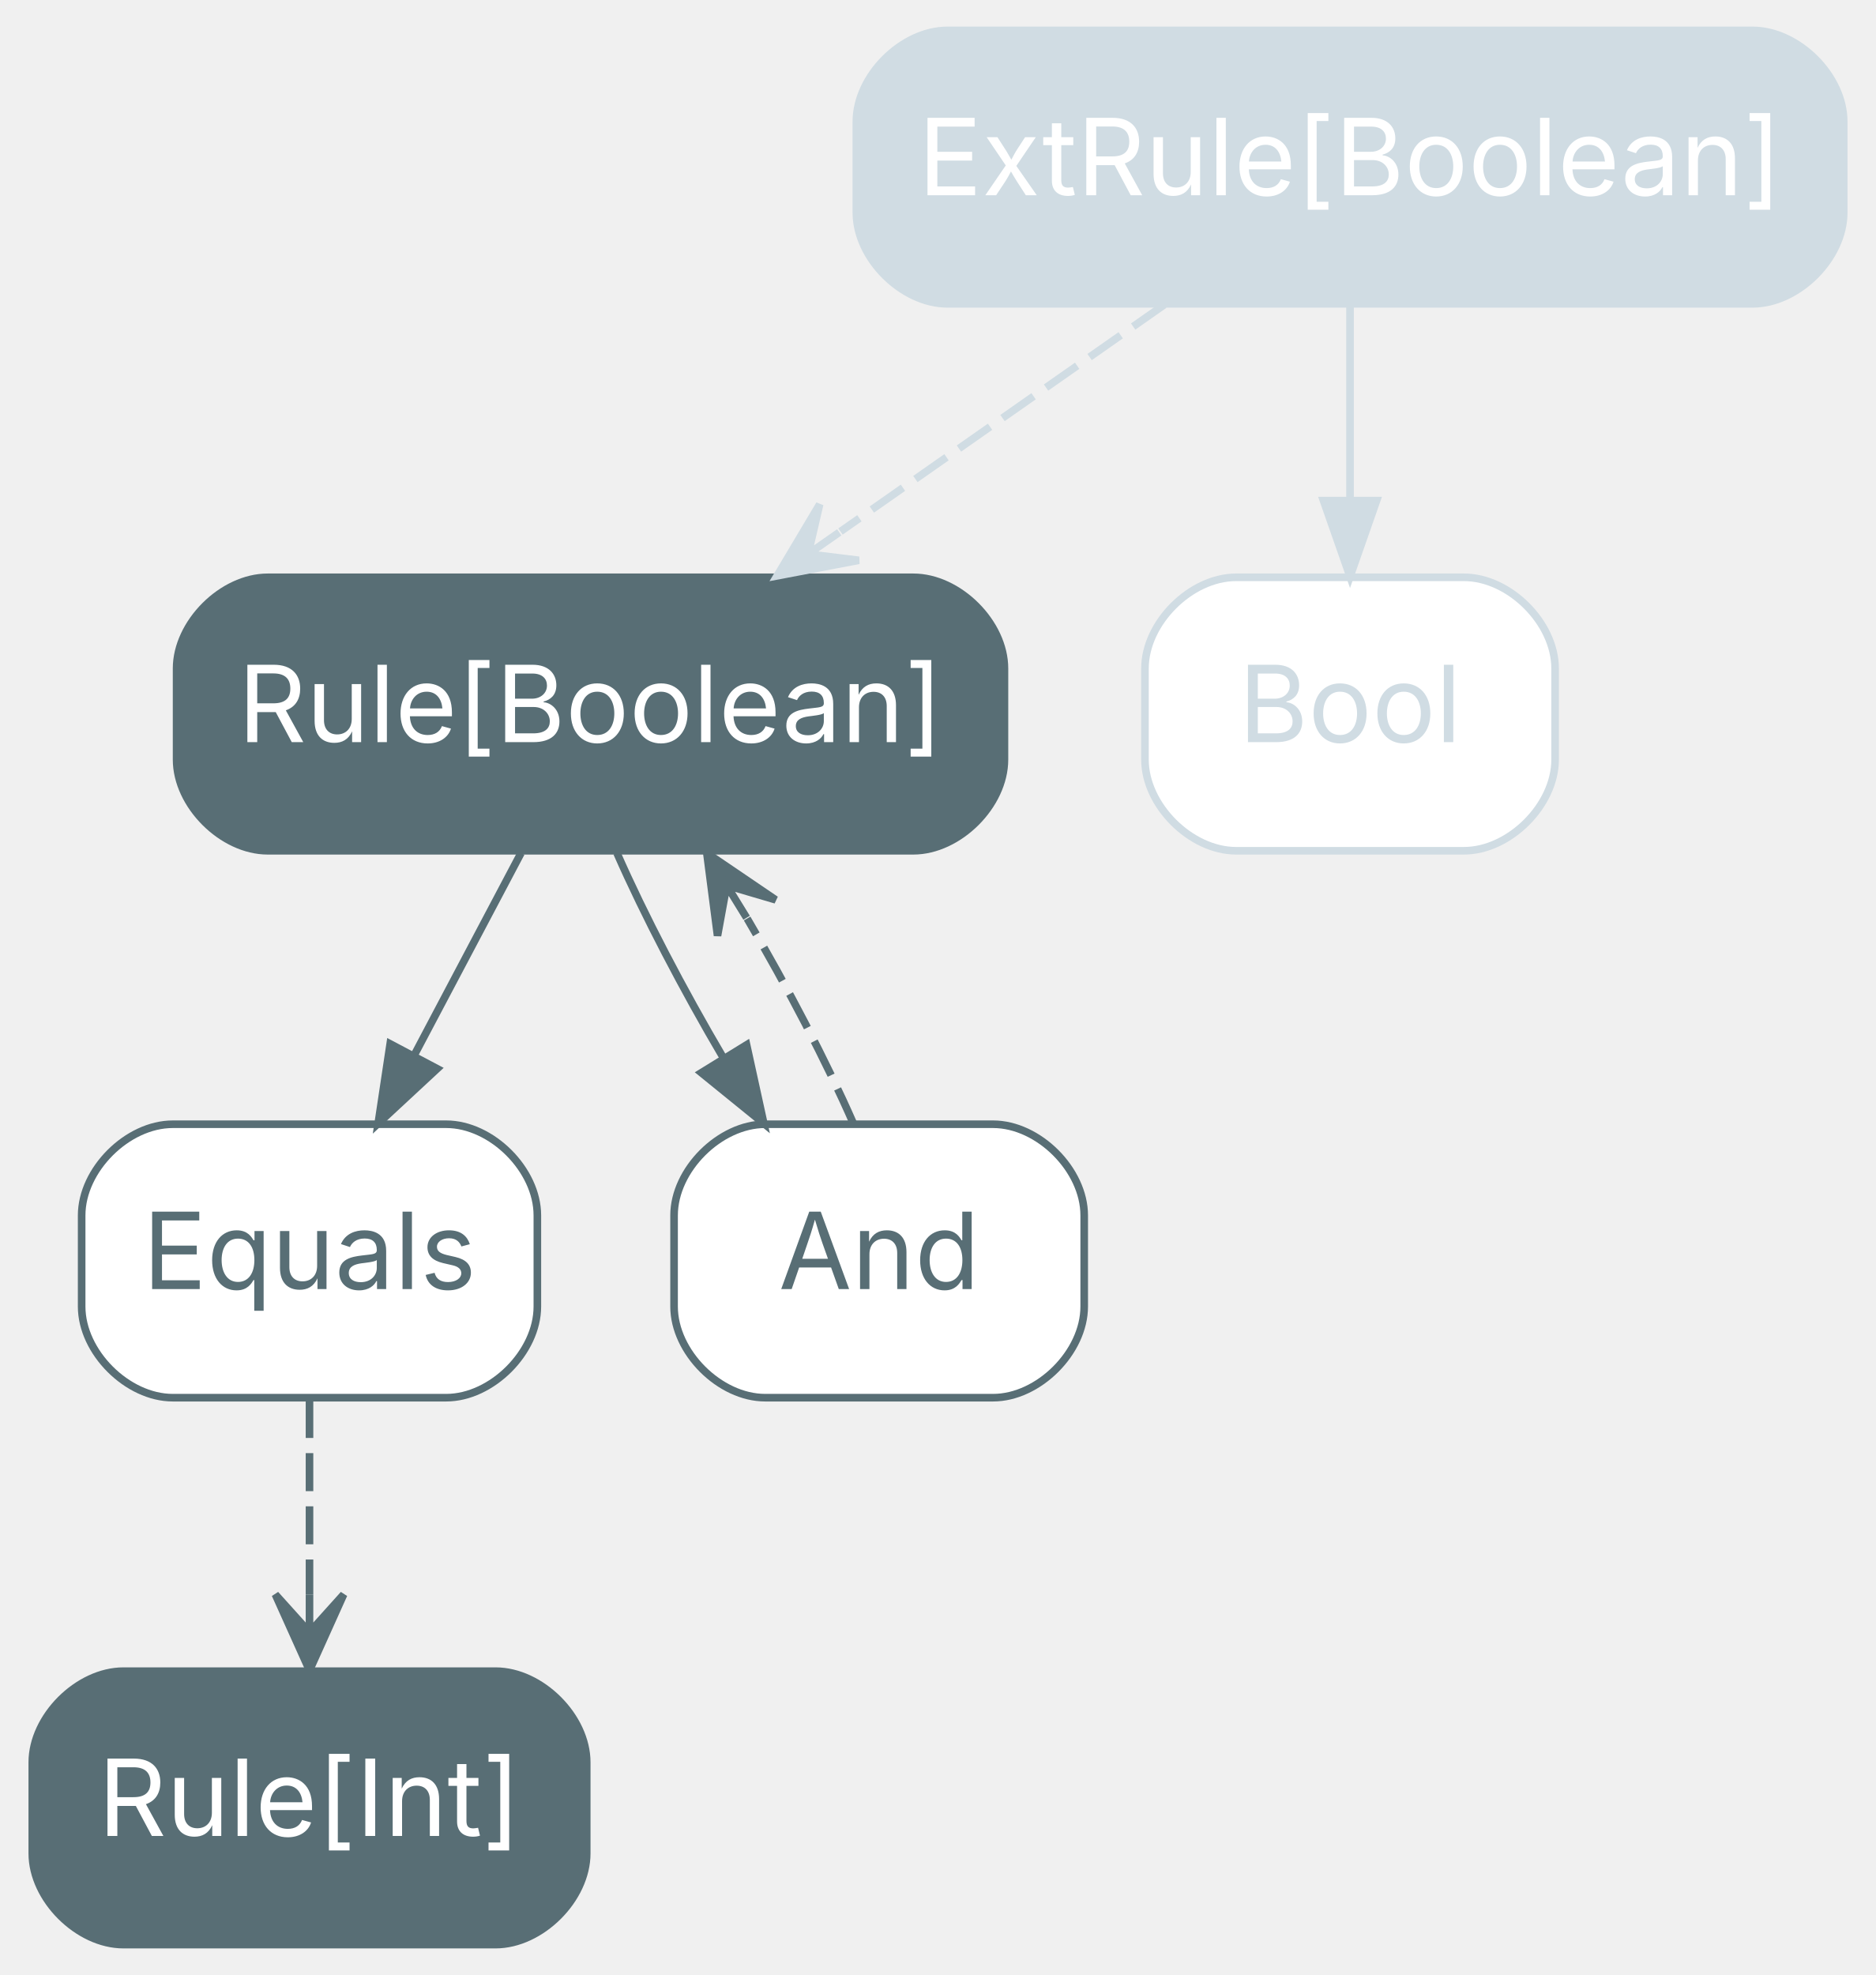
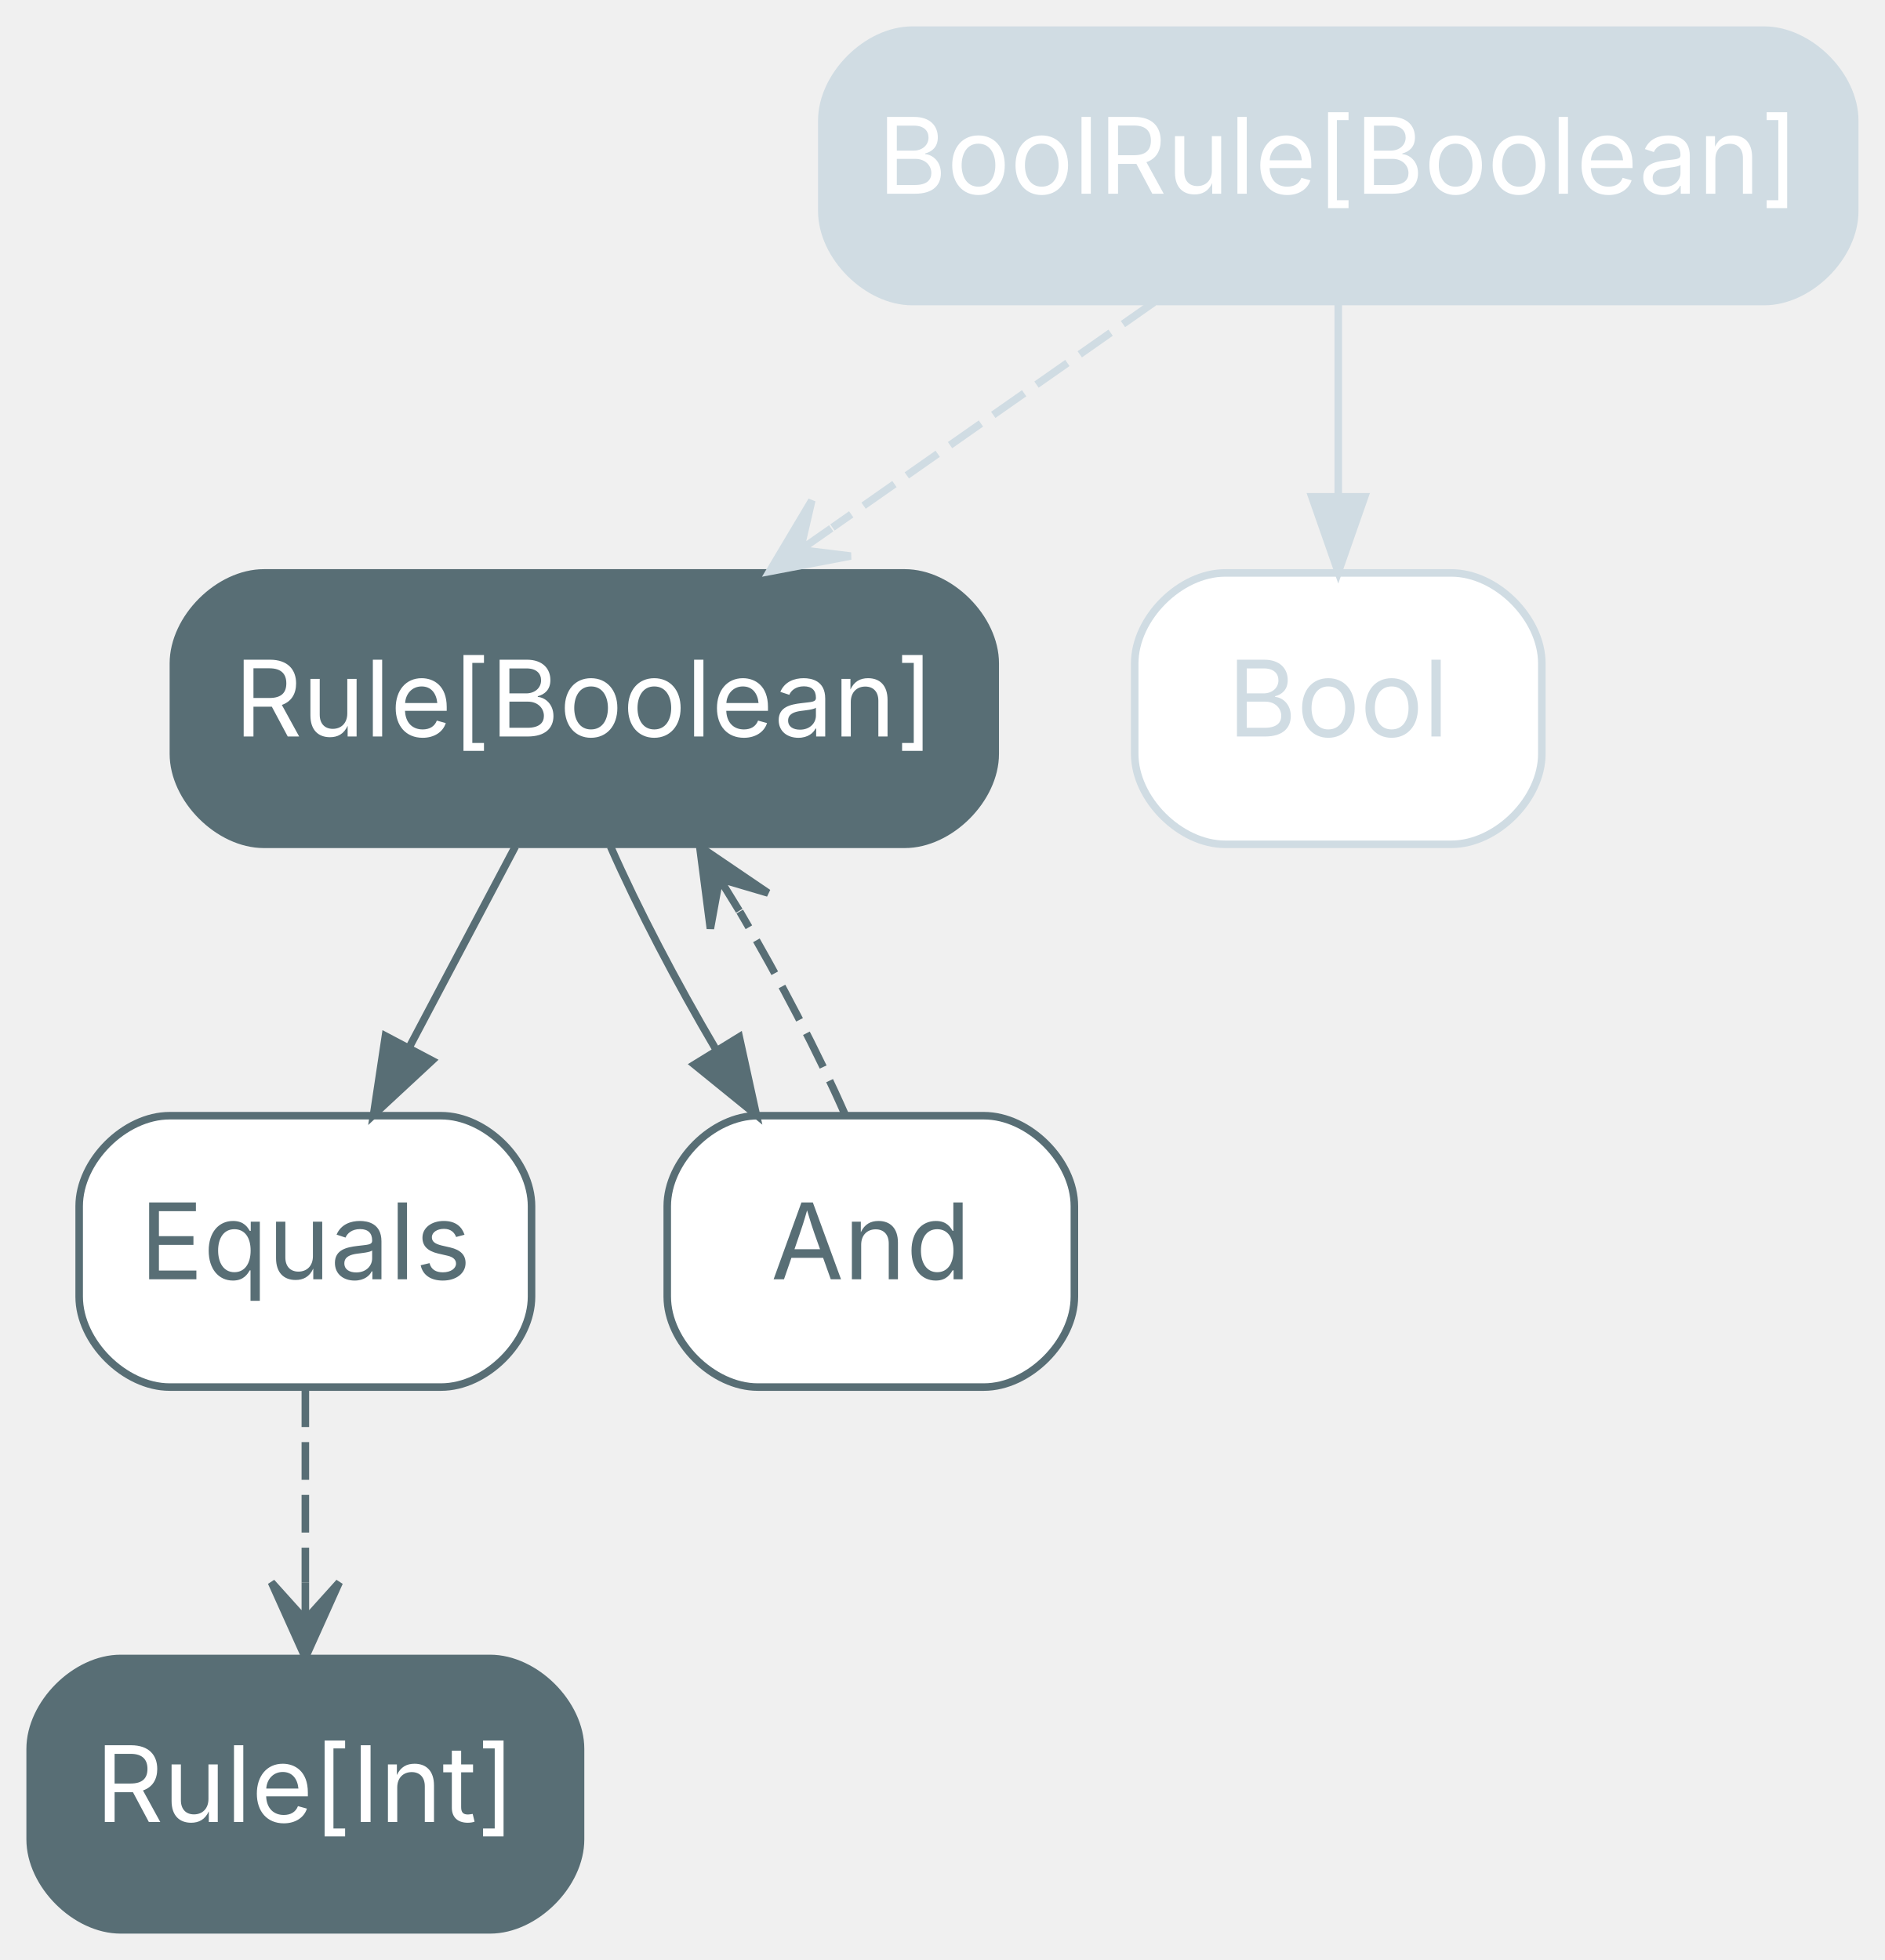
- <svg xmlns="http://www.w3.org/2000/svg" width="247pt" height="260pt" viewBox="0.00 0.00 246.50 260.00">
+ <svg xmlns="http://www.w3.org/2000/svg" width="250pt" height="260pt" viewBox="0.00 0.00 250.00 260.00">
  <g id="graph0" class="graph" transform="scale(1 1) rotate(0) translate(4 256)">
    <g id="node1" class="node operator,disabled">
-       <path fill="#d0dce3" stroke="#d0dce3" d="M226.5,-252C226.5,-252 120.5,-252 120.5,-252 114.5,-252 108.5,-246 108.5,-240 108.5,-240 108.5,-228 108.5,-228 108.5,-222 114.5,-216 120.5,-216 120.5,-216 226.5,-216 226.5,-216 232.5,-216 238.5,-222 238.5,-228 238.5,-228 238.5,-240 238.5,-240 238.5,-246 232.5,-252 226.5,-252" />
-       <text text-anchor="middle" x="173.5" y="-230.3" font-family="Inter,Arial" font-size="14.00" fill="#ffffff">ExtRule[Boolean]</text>
+       <path fill="#d0dce3" stroke="#d0dce3" d="M230,-252C230,-252 117,-252 117,-252 111,-252 105,-246 105,-240 105,-240 105,-228 105,-228 105,-222 111,-216 117,-216 117,-216 230,-216 230,-216 236,-216 242,-222 242,-228 242,-228 242,-240 242,-240 242,-246 236,-252 230,-252" />
+       <text text-anchor="middle" x="173.5" y="-230.3" font-family="Inter,Arial" font-size="14.00" fill="#ffffff">BoolRule[Boolean]</text>
    </g>
    <g id="node2" class="node operator">
      <path fill="#586e75" stroke="#586e75" d="M116,-180C116,-180 31,-180 31,-180 25,-180 19,-174 19,-168 19,-168 19,-156 19,-156 19,-150 25,-144 31,-144 31,-144 116,-144 116,-144 122,-144 128,-150 128,-156 128,-156 128,-168 128,-168 128,-174 122,-180 116,-180" />
      <text text-anchor="middle" x="73.5" y="-158.3" font-family="Inter,Arial" font-size="14.00" fill="#ffffff">Rule[Boolean]</text>
    </g>
    <g id="edge1" class="edge relies,disabled">
      <path fill="none" stroke="#d0dce3" stroke-dasharray="5,2" d="M149.04,-215.88C136.2,-206.89 120.3,-195.76 106.41,-186.03" />
      <polygon fill="#d0dce3" stroke="#d0dce3" points="98.06,-180.19 108.83,-182.24 102.15,-183.06 106.25,-185.92 106.25,-185.92 106.25,-185.92 102.15,-183.06 103.67,-189.61 98.06,-180.19 98.06,-180.19" />
    </g>
    <g id="node6" class="node disabled">
      <path fill="#ffffff" stroke="#d0dce3" d="M188.5,-180C188.5,-180 158.5,-180 158.5,-180 152.5,-180 146.5,-174 146.5,-168 146.5,-168 146.5,-156 146.5,-156 146.5,-150 152.5,-144 158.5,-144 158.5,-144 188.5,-144 188.5,-144 194.5,-144 200.5,-150 200.5,-156 200.5,-156 200.5,-168 200.5,-168 200.5,-174 194.5,-180 188.5,-180" />
      <text text-anchor="middle" x="173.5" y="-158.3" font-family="Inter,Arial" font-size="14.00" fill="#d0dce3">Bool</text>
    </g>
    <g id="edge2" class="edge disabled">
      <path fill="none" stroke="#d0dce3" d="M173.5,-215.7C173.5,-207.98 173.5,-198.71 173.5,-190.11" />
      <polygon fill="#d0dce3" stroke="#d0dce3" points="177,-190.1 173.5,-180.1 170,-190.1 177,-190.1" />
    </g>
    <g id="node4" class="node">
      <path fill="#ffffff" stroke="#586e75" d="M126.5,-108C126.5,-108 96.5,-108 96.5,-108 90.5,-108 84.5,-102 84.5,-96 84.5,-96 84.5,-84 84.5,-84 84.5,-78 90.5,-72 96.5,-72 96.5,-72 126.5,-72 126.5,-72 132.5,-72 138.5,-78 138.5,-84 138.5,-84 138.5,-96 138.5,-96 138.5,-102 132.5,-108 126.5,-108" />
      <text text-anchor="middle" x="111.5" y="-86.3" font-family="Inter,Arial" font-size="14.00" fill="#586e75">And</text>
    </g>
    <g id="edge4" class="edge">
      <path fill="none" stroke="#586e75" d="M76.98,-143.7C80.56,-135.56 85.71,-125.69 91.01,-116.7" />
      <polygon fill="#586e75" stroke="#586e75" points="94.05,-118.45 96.32,-108.1 88.09,-114.78 94.05,-118.45" />
    </g>
    <g id="node5" class="node">
      <path fill="#ffffff" stroke="#586e75" d="M54.5,-108C54.5,-108 18.5,-108 18.5,-108 12.5,-108 6.5,-102 6.5,-96 6.5,-96 6.5,-84 6.5,-84 6.5,-78 12.5,-72 18.5,-72 18.5,-72 54.5,-72 54.5,-72 60.5,-72 66.5,-78 66.5,-84 66.5,-84 66.5,-96 66.5,-96 66.5,-102 60.5,-108 54.5,-108" />
      <text text-anchor="middle" x="36.5" y="-86.3" font-family="Inter,Arial" font-size="14.00" fill="#586e75">Equals</text>
    </g>
    <g id="edge5" class="edge">
      <path fill="none" stroke="#586e75" d="M64.35,-143.7C60.1,-135.64 54.94,-125.89 50.23,-116.98" />
      <polygon fill="#586e75" stroke="#586e75" points="53.31,-115.31 45.54,-108.1 47.12,-118.58 53.31,-115.31" />
    </g>
    <g id="node3" class="node operator">
      <path fill="#586e75" stroke="#586e75" d="M61,-36C61,-36 12,-36 12,-36 6,-36 0,-30 0,-24 0,-24 0,-12 0,-12 0,-6 6,0 12,0 12,0 61,0 61,0 67,0 73,-6 73,-12 73,-12 73,-24 73,-24 73,-30 67,-36 61,-36" />
      <text text-anchor="middle" x="36.5" y="-14.3" font-family="Inter,Arial" font-size="14.00" fill="#ffffff">Rule[Int]</text>
    </g>
    <g id="edge6" class="edge relies">
      <path fill="none" stroke="#586e75" stroke-dasharray="5,2" d="M108.11,-108.1C104.56,-116.21 99.42,-126.08 94.12,-135.08" />
      <polygon fill="#586e75" stroke="#586e75" points="88.81,-143.7 90.22,-132.82 91.43,-139.44 94.05,-135.18 94.05,-135.18 94.05,-135.18 91.43,-139.44 97.88,-137.54 88.81,-143.7 88.81,-143.7" />
    </g>
    <g id="edge3" class="edge relies">
      <path fill="none" stroke="#586e75" stroke-dasharray="5,2" d="M36.5,-71.7C36.5,-63.98 36.5,-54.71 36.5,-46.11" />
      <polygon fill="#586e75" stroke="#586e75" points="36.5,-36.1 41,-46.1 36.5,-41.1 36.5,-46.1 36.5,-46.1 36.5,-46.1 36.5,-41.1 32,-46.1 36.5,-36.1 36.5,-36.1" />
    </g>
  </g>
</svg>
